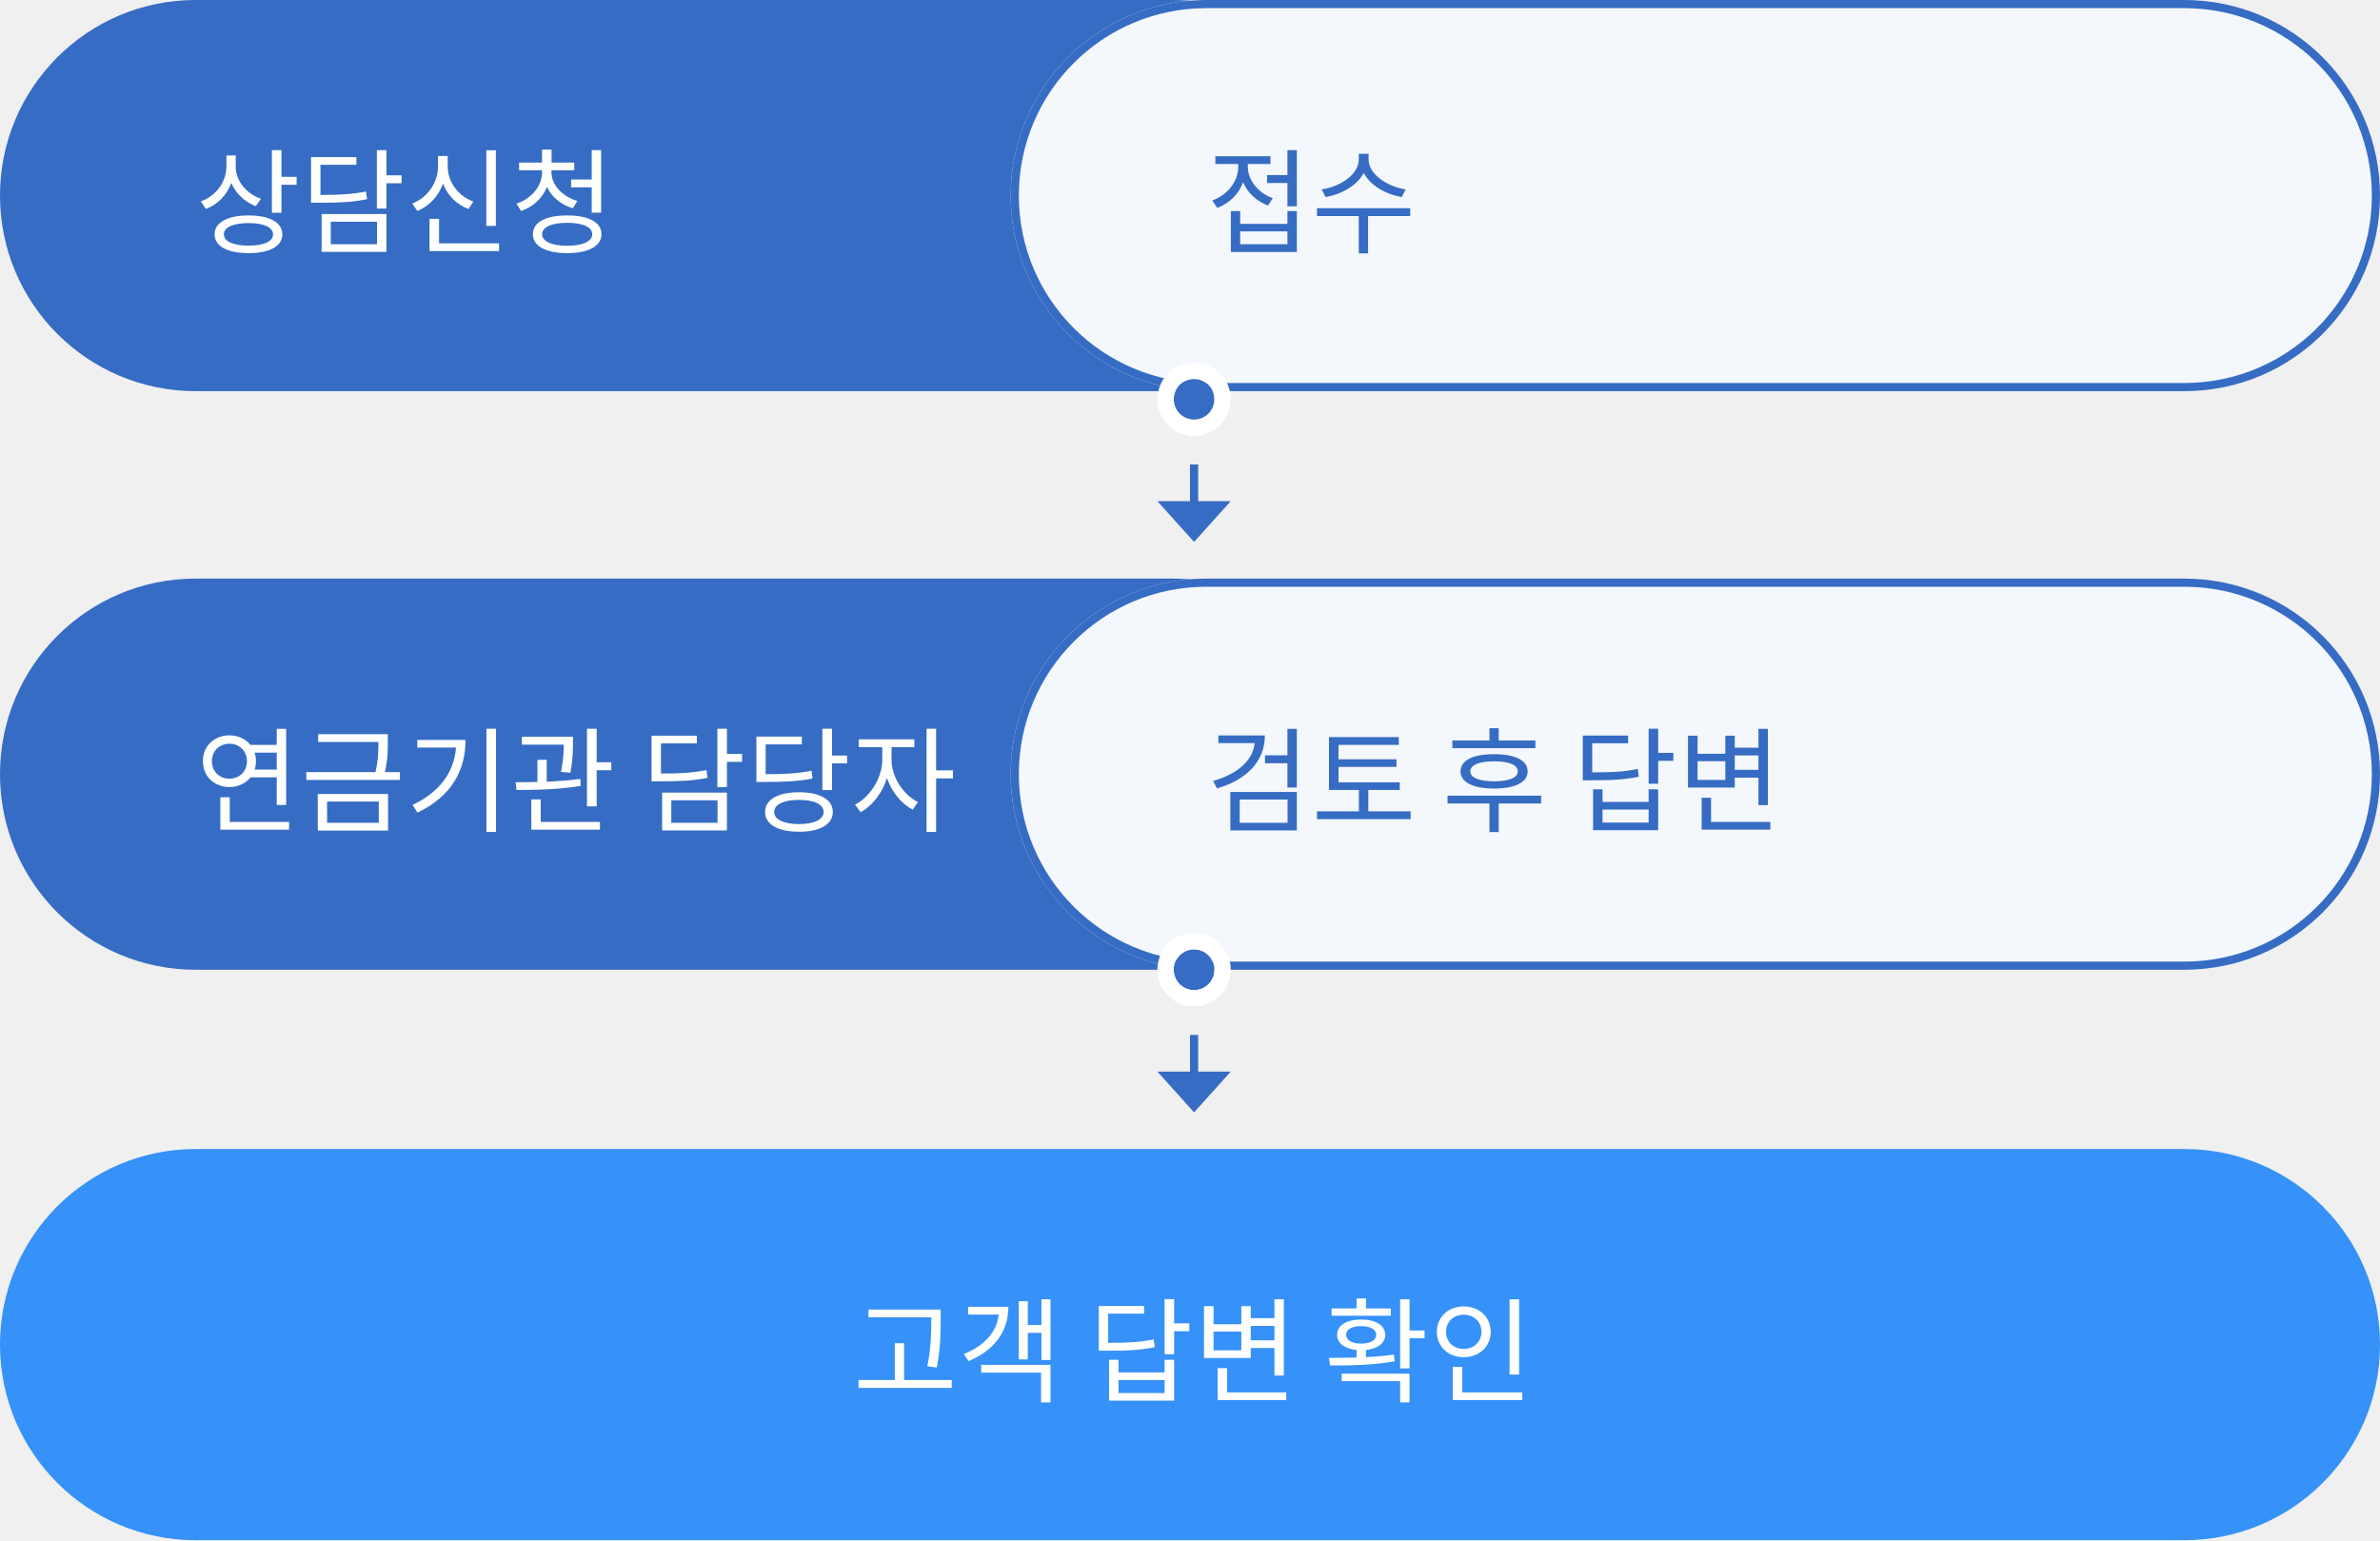
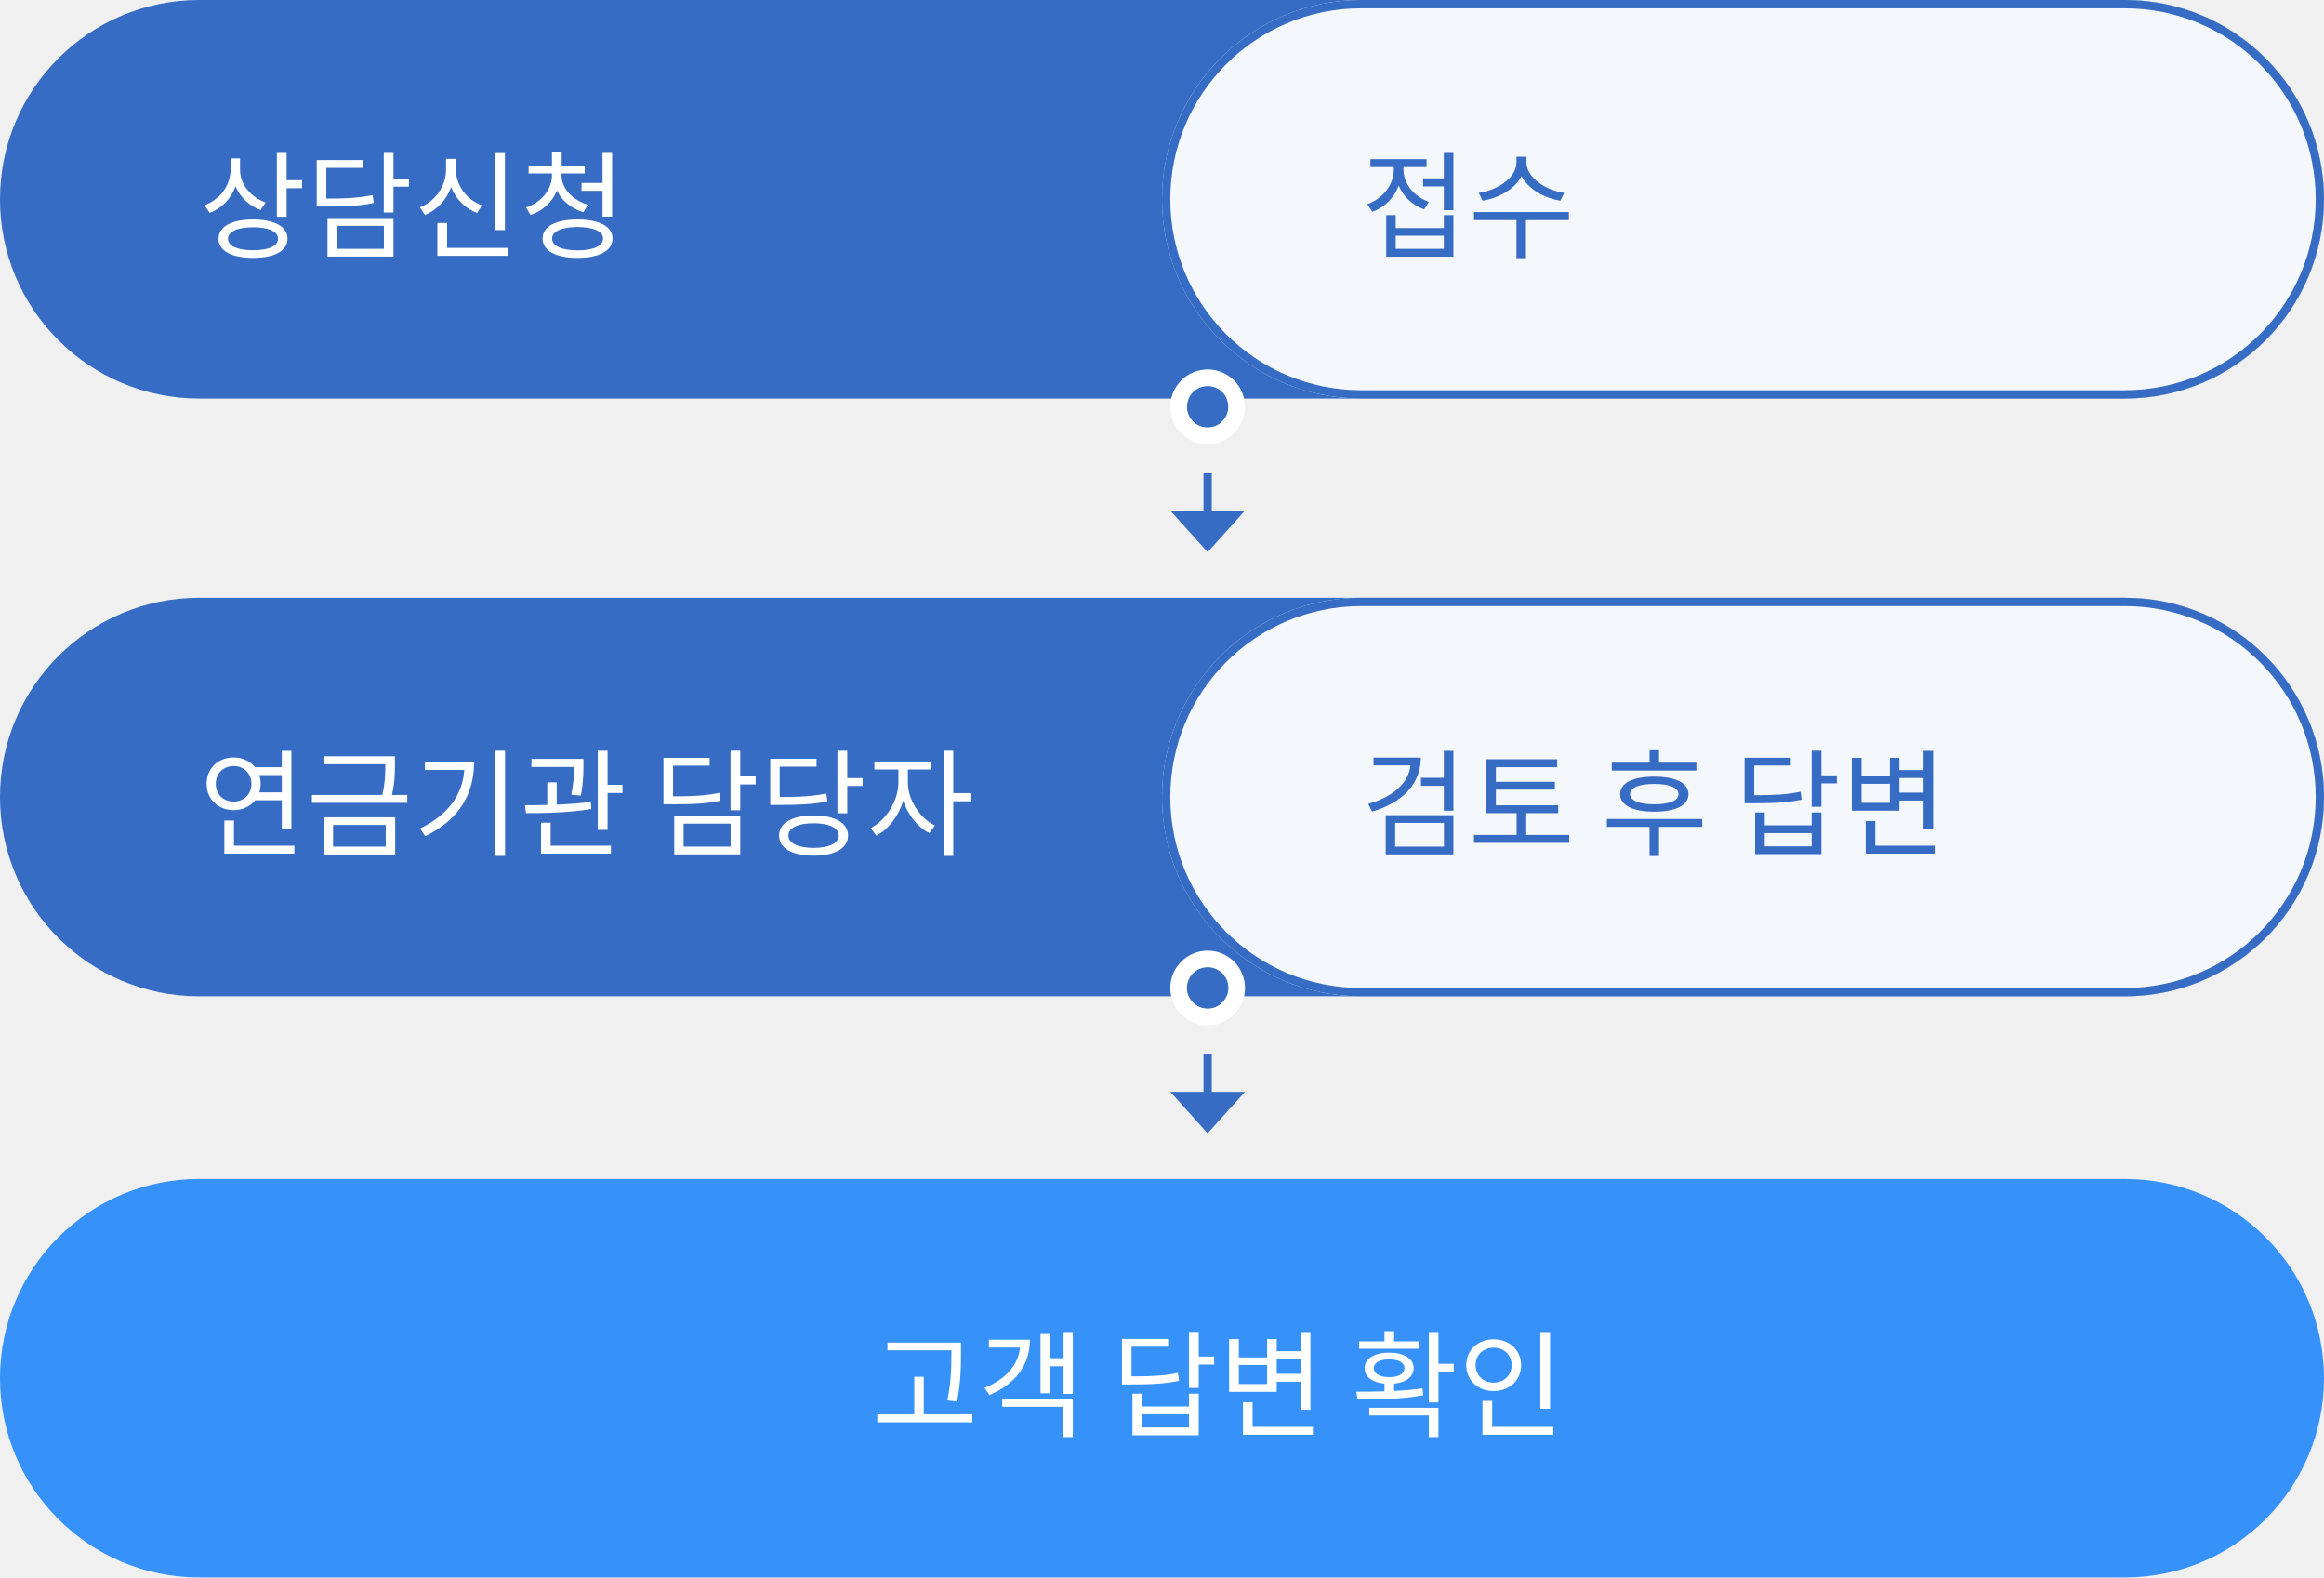
- <svg xmlns="http://www.w3.org/2000/svg" width="292" height="189" viewBox="0 0 292 189">
-   <g>
-     <rect data-name="사각형 26374" width="168" height="48" rx="24" style="fill:#366cc3" />
-     <text data-name="상담신청" transform="translate(24 30)" style="font-size:14px;font-family:EliceDigitalBaeum-Bd,Elice DigitalBaeum;fill:#fff">
-       <tspan x="0" y="0">상담신청</tspan>
-     </text>
-     <g data-name="사각형 26374" style="stroke:#366cc3;fill:#f4f7fc" transform="translate(124)">
-       <rect width="168" height="48" rx="24" style="stroke:none" />
-       <rect x=".5" y=".5" width="167" height="47" rx="23.5" style="fill:none" />
+ <svg xmlns="http://www.w3.org/2000/svg" width="280" height="190" viewBox="0 0 280 190">
+   <g id="img_consult_m" transform="translate(-607 -938)">
+     <g id="상담신청" transform="translate(607 938)">
+       <rect id="사각형_26374" data-name="사각형 26374" width="280" height="48" rx="24" fill="#366cc3" />
+       <text id="상담신청-2" data-name="상담신청" transform="translate(24 30)" fill="#fff" font-size="14" font-family="EliceDigitalBaeum-Bd, Elice DigitalBaeum">
+         <tspan x="0" y="0">상담신청</tspan>
+       </text>
+       <g id="접수" transform="translate(112)">
+         <g id="사각형_26374-2" data-name="사각형 26374" transform="translate(28)" fill="#f4f7fc" stroke="#366cc3" stroke-width="1">
+           <rect width="140" height="48" rx="24" stroke="none" />
+           <rect x="0.5" y="0.5" width="139" height="47" rx="23.5" fill="none" />
+         </g>
+         <text id="접수-2" data-name="접수" transform="translate(52 30)" fill="#366cc3" font-size="14" font-family="EliceDigitalBaeum-Bd, Elice DigitalBaeum">
+           <tspan x="0" y="0">접수</tspan>
+         </text>
+       </g>
    </g>
-     <text data-name="접수" transform="translate(148 30)" style="font-size:14px;font-family:EliceDigitalBaeum-Bd,Elice DigitalBaeum;fill:#366cc3">
-       <tspan x="0" y="0">접수</tspan>
-     </text>
-   </g>
-   <g transform="translate(0 71)">
-     <rect data-name="사각형 26374" width="168" height="48" rx="24" style="fill:#366cc3" />
-     <text data-name="연금기관 담당자" transform="translate(24 30)" style="font-size:14px;font-family:EliceDigitalBaeum-Bd,Elice DigitalBaeum;fill:#fff">
-       <tspan x="0" y="0">연금기관 담당자</tspan>
-     </text>
-     <g data-name="사각형 26374" style="stroke:#366cc3;fill:#f4f7fc" transform="translate(124)">
-       <rect width="168" height="48" rx="24" style="stroke:none" />
-       <rect x=".5" y=".5" width="167" height="47" rx="23.5" style="fill:none" />
+     <g id="연금기관담당자" transform="translate(607 1010)">
+       <rect id="사각형_26374-3" data-name="사각형 26374" width="280" height="48" rx="24" fill="#366cc3" />
+       <text id="연금기관_담당자" data-name="연금기관 담당자" transform="translate(24 30)" fill="#fff" font-size="14" font-family="EliceDigitalBaeum-Bd, Elice DigitalBaeum">
+         <tspan x="0" y="0">연금기관 담당자</tspan>
+       </text>
+       <g id="검토후답변" transform="translate(112)">
+         <g id="사각형_26374-4" data-name="사각형 26374" transform="translate(28)" fill="#f4f7fc" stroke="#366cc3" stroke-width="1">
+           <rect width="140" height="48" rx="24" stroke="none" />
+           <rect x="0.5" y="0.5" width="139" height="47" rx="23.5" fill="none" />
+         </g>
+         <text id="검토_후_답변" data-name="검토 후 답변" transform="translate(52 30)" fill="#366cc3" font-size="14" font-family="EliceDigitalBaeum-Bd, Elice DigitalBaeum">
+           <tspan x="0" y="0">검토 후 답변</tspan>
+         </text>
+       </g>
    </g>
-     <text data-name="검토 후 답변" transform="translate(148 30)" style="font-size:14px;font-family:EliceDigitalBaeum-Bd,Elice DigitalBaeum;fill:#366cc3">
-       <tspan x="0" y="0">검토 후 답변</tspan>
-     </text>
-   </g>
-   <g transform="translate(-716 -843)">
-     <rect data-name="사각형 26374" width="292" height="48" rx="24" transform="translate(716 984)" style="fill:#3691f9" />
-     <text data-name="고객 답변 확인" transform="translate(862 1014)" style="font-size:14px;font-family:EliceDigitalBaeum-Bd,Elice DigitalBaeum;fill:#fff">
-       <tspan x="-41.37" y="0">고객 답변 확인</tspan>
-     </text>
-   </g>
-   <path data-name="선 1597" transform="rotate(90 44.75 101.75)" style="fill:none;stroke:#366cc3" d="M0 0h7.5" />
-   <path data-name="다각형 12" d="M4.5 0 9 5H0z" transform="rotate(180 75.5 33.25)" style="fill:#366cc3" />
-   <g data-name="타원 1358" transform="rotate(90 51.25 97.75)" style="stroke:#fff;stroke-width:2px;fill:#366cc3">
-     <circle cx="2.5" cy="2.5" r="2.5" style="stroke:none" />
-     <circle cx="2.5" cy="2.5" r="3.5" style="fill:none" />
-   </g>
-   <g data-name="arrow">
-     <path data-name="선 1597" transform="rotate(90 9.75 136.75)" style="fill:none;stroke:#366cc3" d="M0 0h7.5" />
-     <path data-name="다각형 12" d="M4.5 0 9 5H0z" transform="rotate(180 75.5 68.25)" style="fill:#366cc3" />
-     <g data-name="타원 1358" transform="rotate(90 16.25 132.75)" style="stroke:#fff;stroke-width:2px;fill:#366cc3">
-       <circle cx="2.5" cy="2.5" r="2.5" style="stroke:none" />
-       <circle cx="2.5" cy="2.5" r="3.5" style="fill:none" />
+     <g id="고객답변확인" transform="translate(-109 96)">
+       <rect id="사각형_26374-5" data-name="사각형 26374" width="280" height="48" rx="24" transform="translate(716 984)" fill="#3691f9" />
+       <text id="고객_답변_확인" data-name="고객 답변 확인" transform="translate(862 1014)" fill="#fff" font-size="14" font-family="EliceDigitalBaeum-Bd, Elice DigitalBaeum">
+         <tspan x="-41" y="0">고객 답변 확인</tspan>
+       </text>
+     </g>
+     <g id="arrow" transform="translate(1919.336 179) rotate(90)">
+       <line id="선_1597" data-name="선 1597" x2="7.5" transform="translate(816 1166.836)" fill="none" stroke="#366cc3" stroke-width="1" />
+       <path id="다각형_12" data-name="다각형 12" d="M4.5,0,9,5H0Z" transform="translate(825.5 1162.336) rotate(90)" fill="#366cc3" />
+       <g id="타원_1358" data-name="타원 1358" transform="translate(805.5 1164.336)" fill="#366cc3" stroke="#fff" stroke-width="2">
+         <circle cx="2.5" cy="2.5" r="2.5" stroke="none" />
+         <circle cx="2.5" cy="2.5" r="3.5" fill="none" />
+       </g>
+     </g>
+     <g id="arrow-2" data-name="arrow" transform="translate(1919.336 249) rotate(90)">
+       <line id="선_1597-2" data-name="선 1597" x2="7.5" transform="translate(816 1166.836)" fill="none" stroke="#366cc3" stroke-width="1" />
+       <path id="다각형_12-2" data-name="다각형 12" d="M4.5,0,9,5H0Z" transform="translate(825.5 1162.336) rotate(90)" fill="#366cc3" />
+       <g id="타원_1358-2" data-name="타원 1358" transform="translate(805.5 1164.336)" fill="#366cc3" stroke="#fff" stroke-width="2">
+         <circle cx="2.5" cy="2.5" r="2.5" stroke="none" />
+         <circle cx="2.5" cy="2.5" r="3.5" fill="none" />
+       </g>
    </g>
  </g>
</svg>
